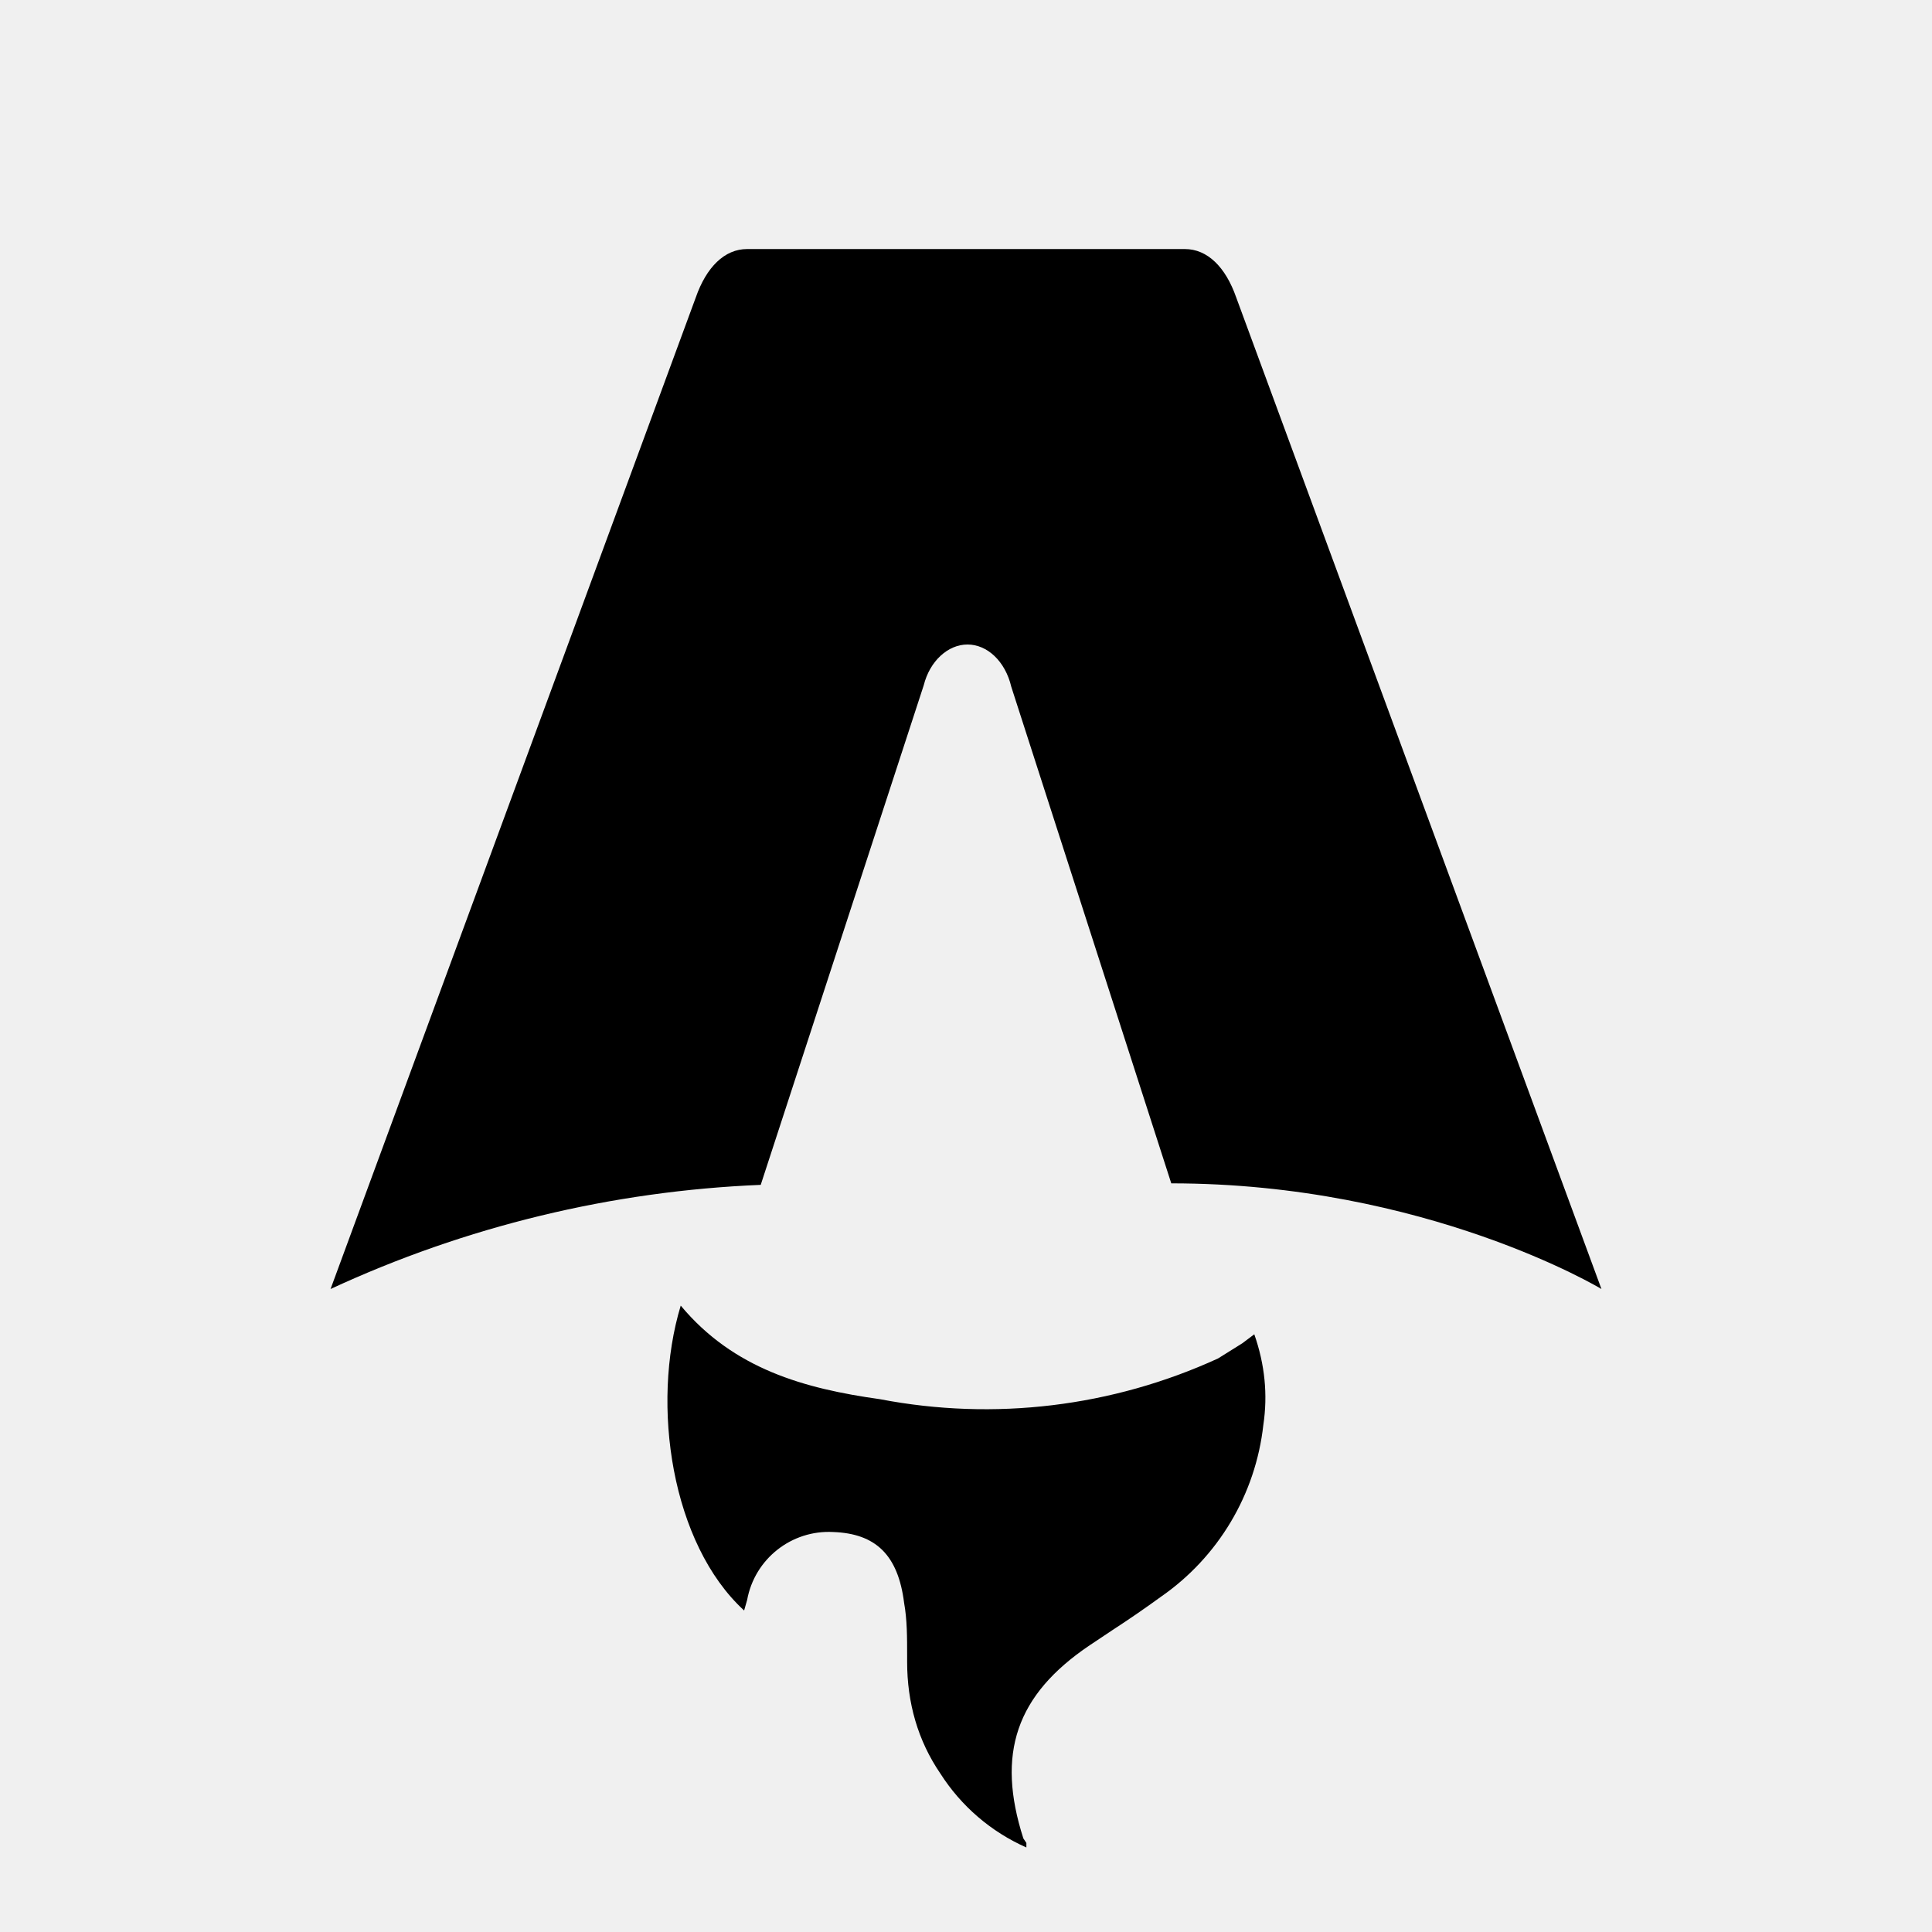
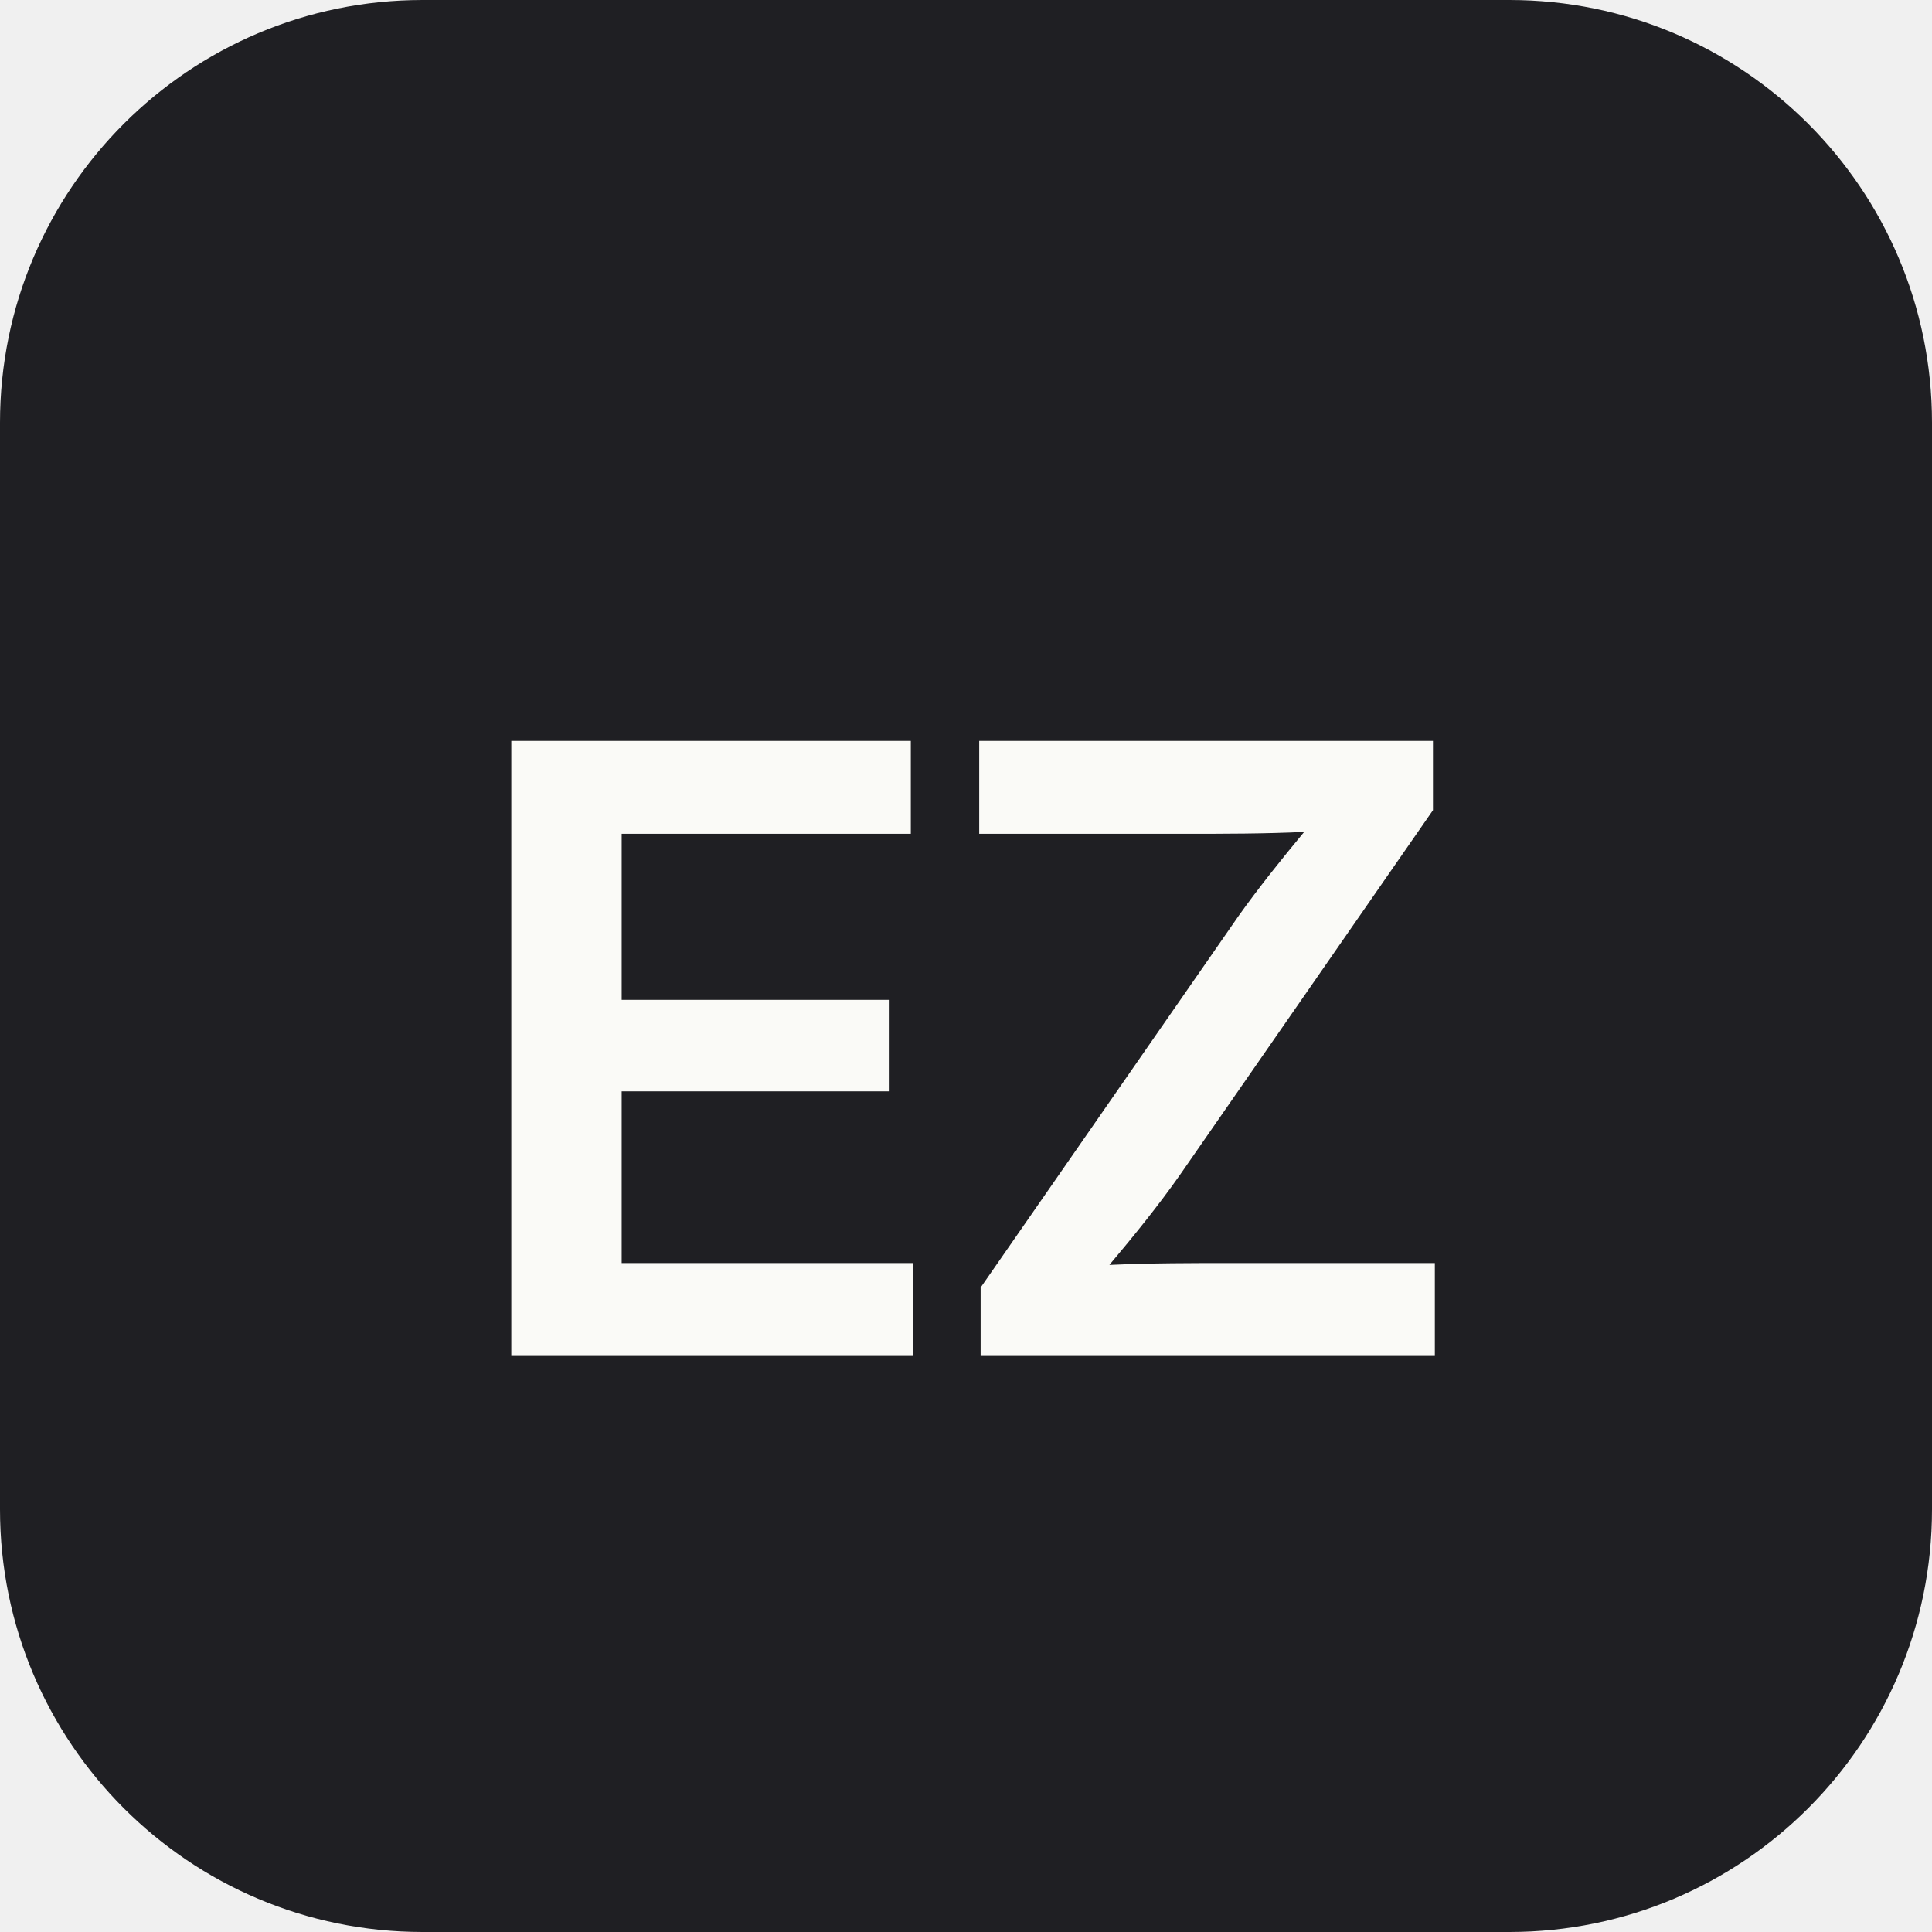
- <svg xmlns="http://www.w3.org/2000/svg" fill="none" viewBox="0 0 128 128">
-   <path d="M50.4 78.5a75.1 75.1 0 0 0-28.5 6.9l24.2-65.7c.7-2 1.9-3.2 3.4-3.2h29c1.5 0 2.7 1.2 3.4 3.2l24.2 65.7s-11.6-7-28.5-7L67 45.5c-.4-1.7-1.6-2.8-2.9-2.8-1.3 0-2.5 1.1-2.9 2.7L50.4 78.5Zm-1.1 28.2Zm-4.2-20.2c-2 6.6-.6 15.8 4.2 20.2a17.5 17.5 0 0 1 .2-.7 5.5 5.5 0 0 1 5.7-4.5c2.8.1 4.3 1.5 4.7 4.7.2 1.1.2 2.3.2 3.5v.4c0 2.7.7 5.2 2.2 7.4a13 13 0 0 0 5.7 4.9v-.3l-.2-.3c-1.8-5.6-.5-9.5 4.4-12.8l1.5-1a73 73 0 0 0 3.2-2.2 16 16 0 0 0 6.8-11.4c.3-2 .1-4-.6-6l-.8.6-1.6 1a37 37 0 0 1-22.4 2.7c-5-.7-9.7-2-13.2-6.2Z" />
-   <style>
-         path { fill: #000; }
-         @media (prefers-color-scheme: dark) {
-             path { fill: #FFF; }
-         }
-     </style>
+ <svg xmlns="http://www.w3.org/2000/svg" viewBox="0 0 64 64">
+   <rect width="64" height="64" rx="14" fill="#1F1F23" />
+   <text x="50%" y="54%" text-anchor="middle" dominant-baseline="middle" font-family="Geist, -apple-system, system-ui, sans-serif" font-size="28" font-weight="600" fill="#FAFAF7" letter-spacing="-1">EZ</text>
</svg>
